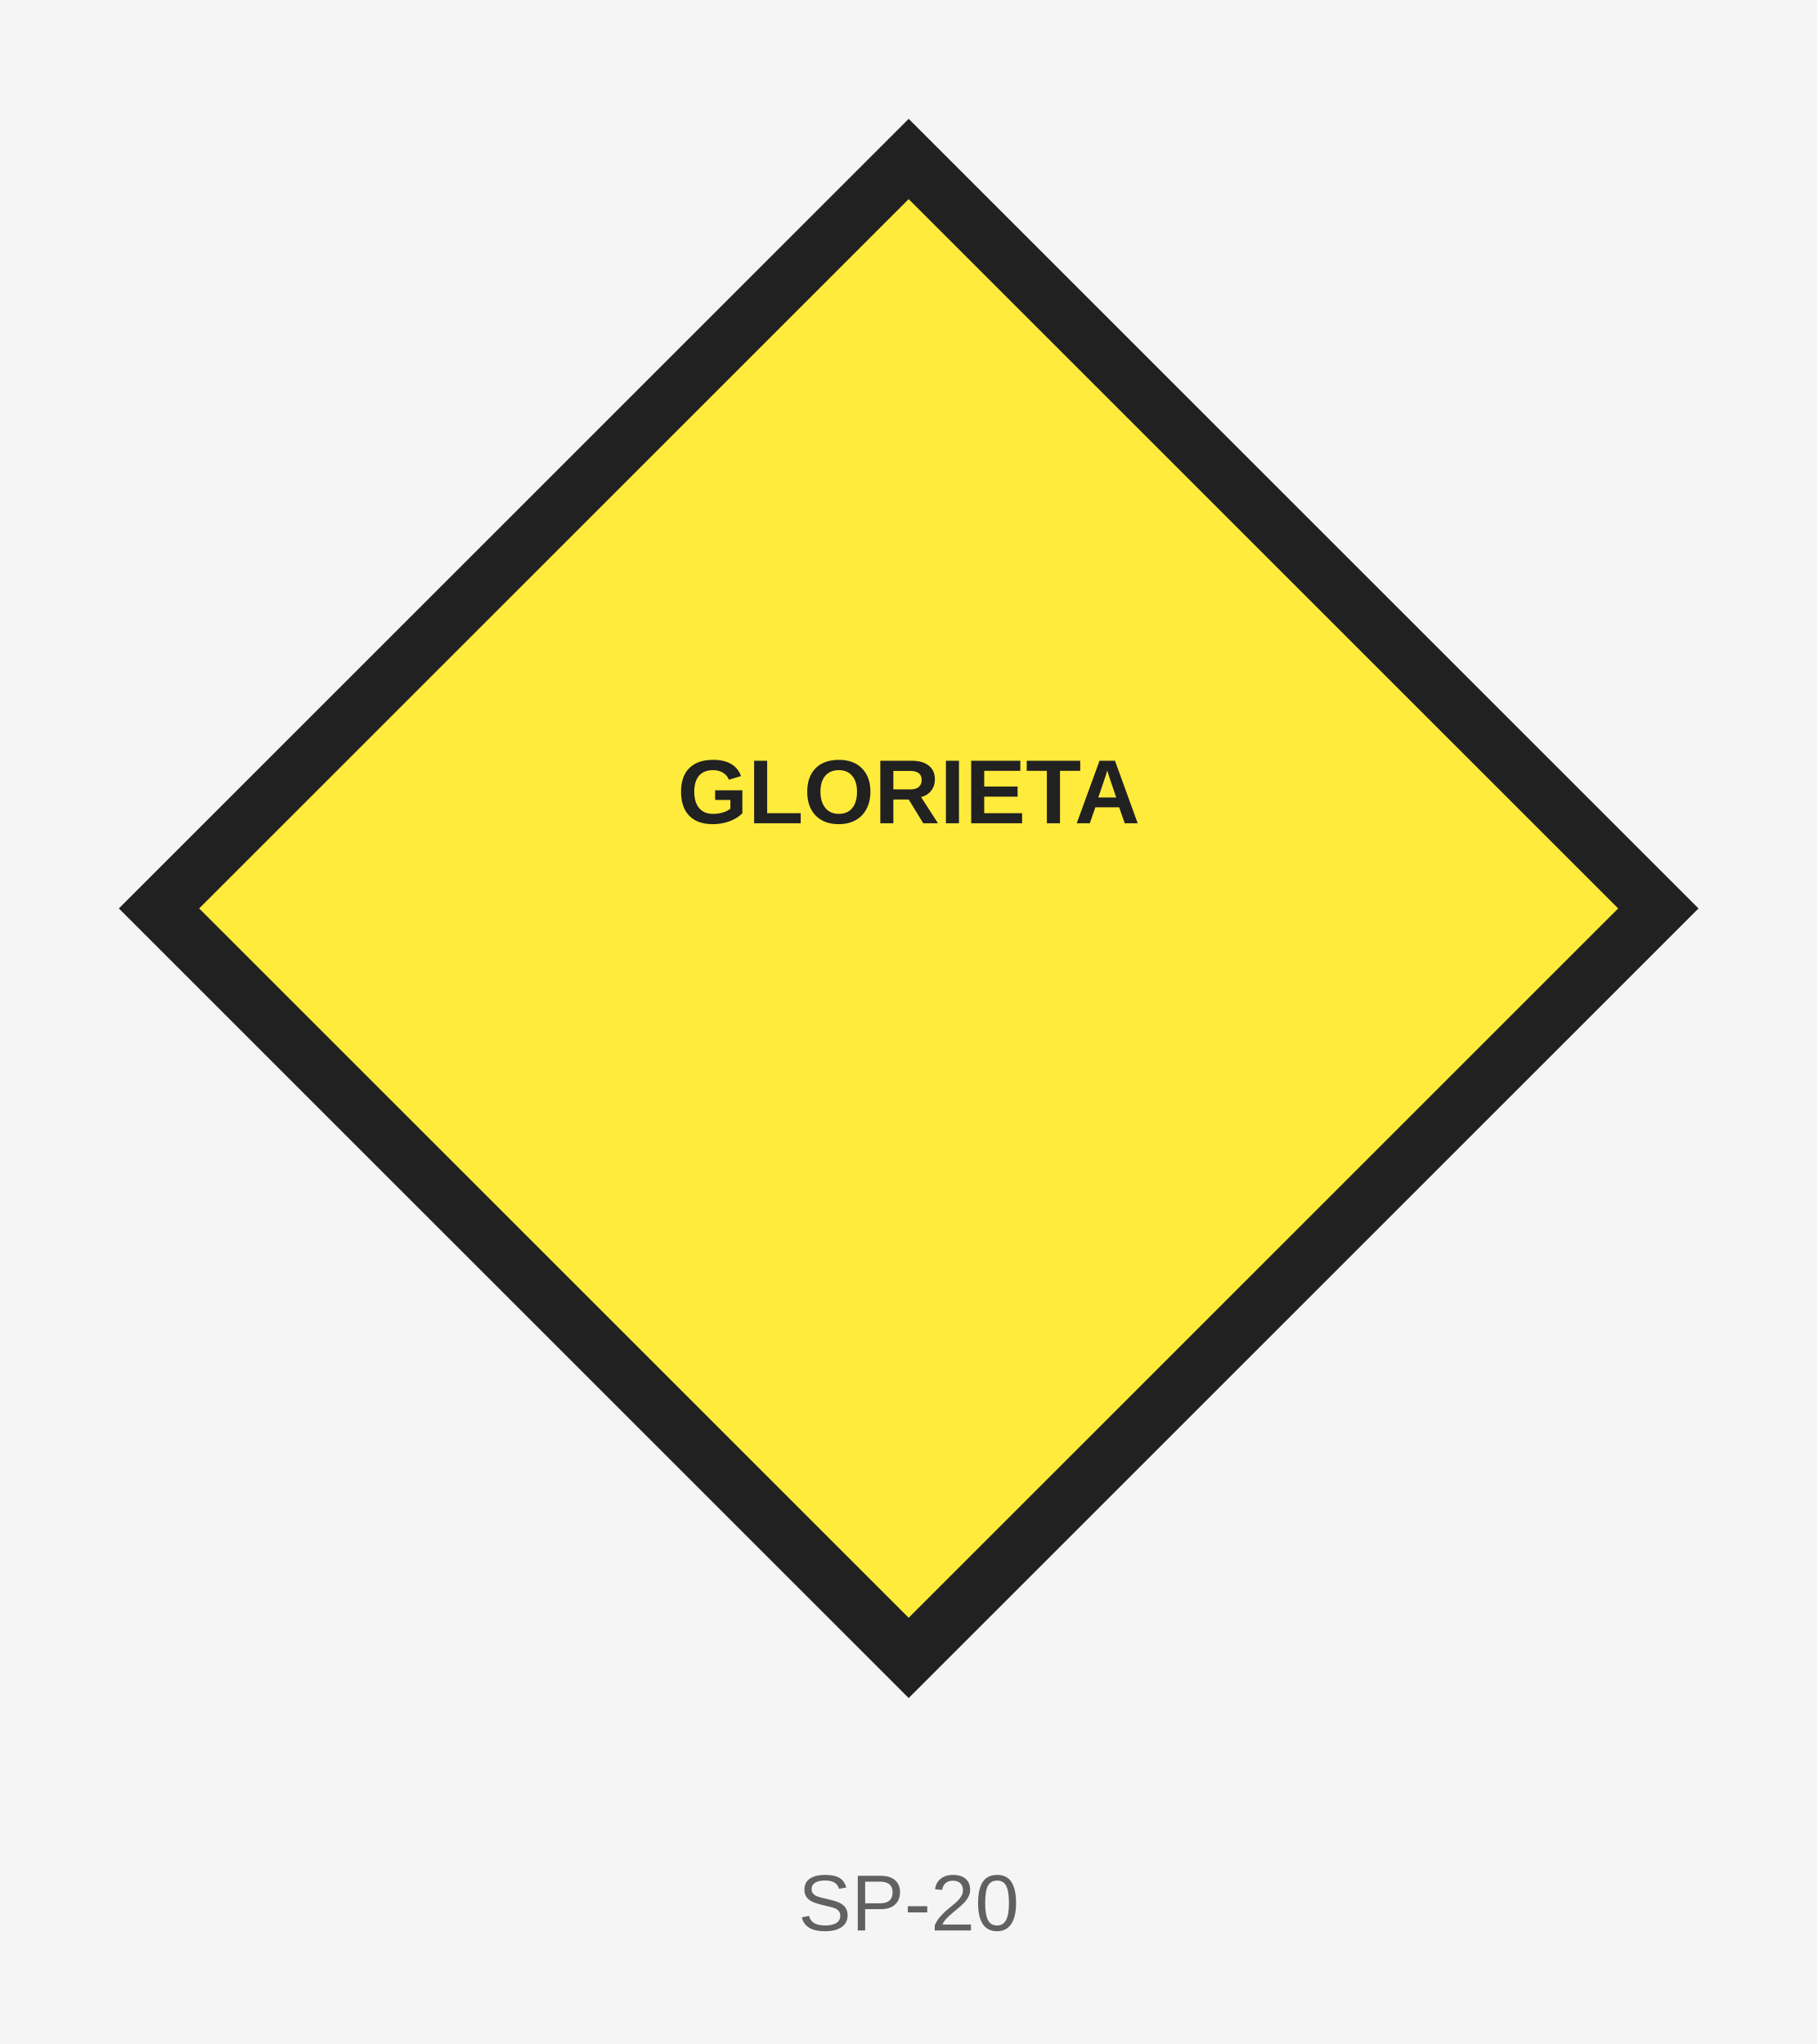
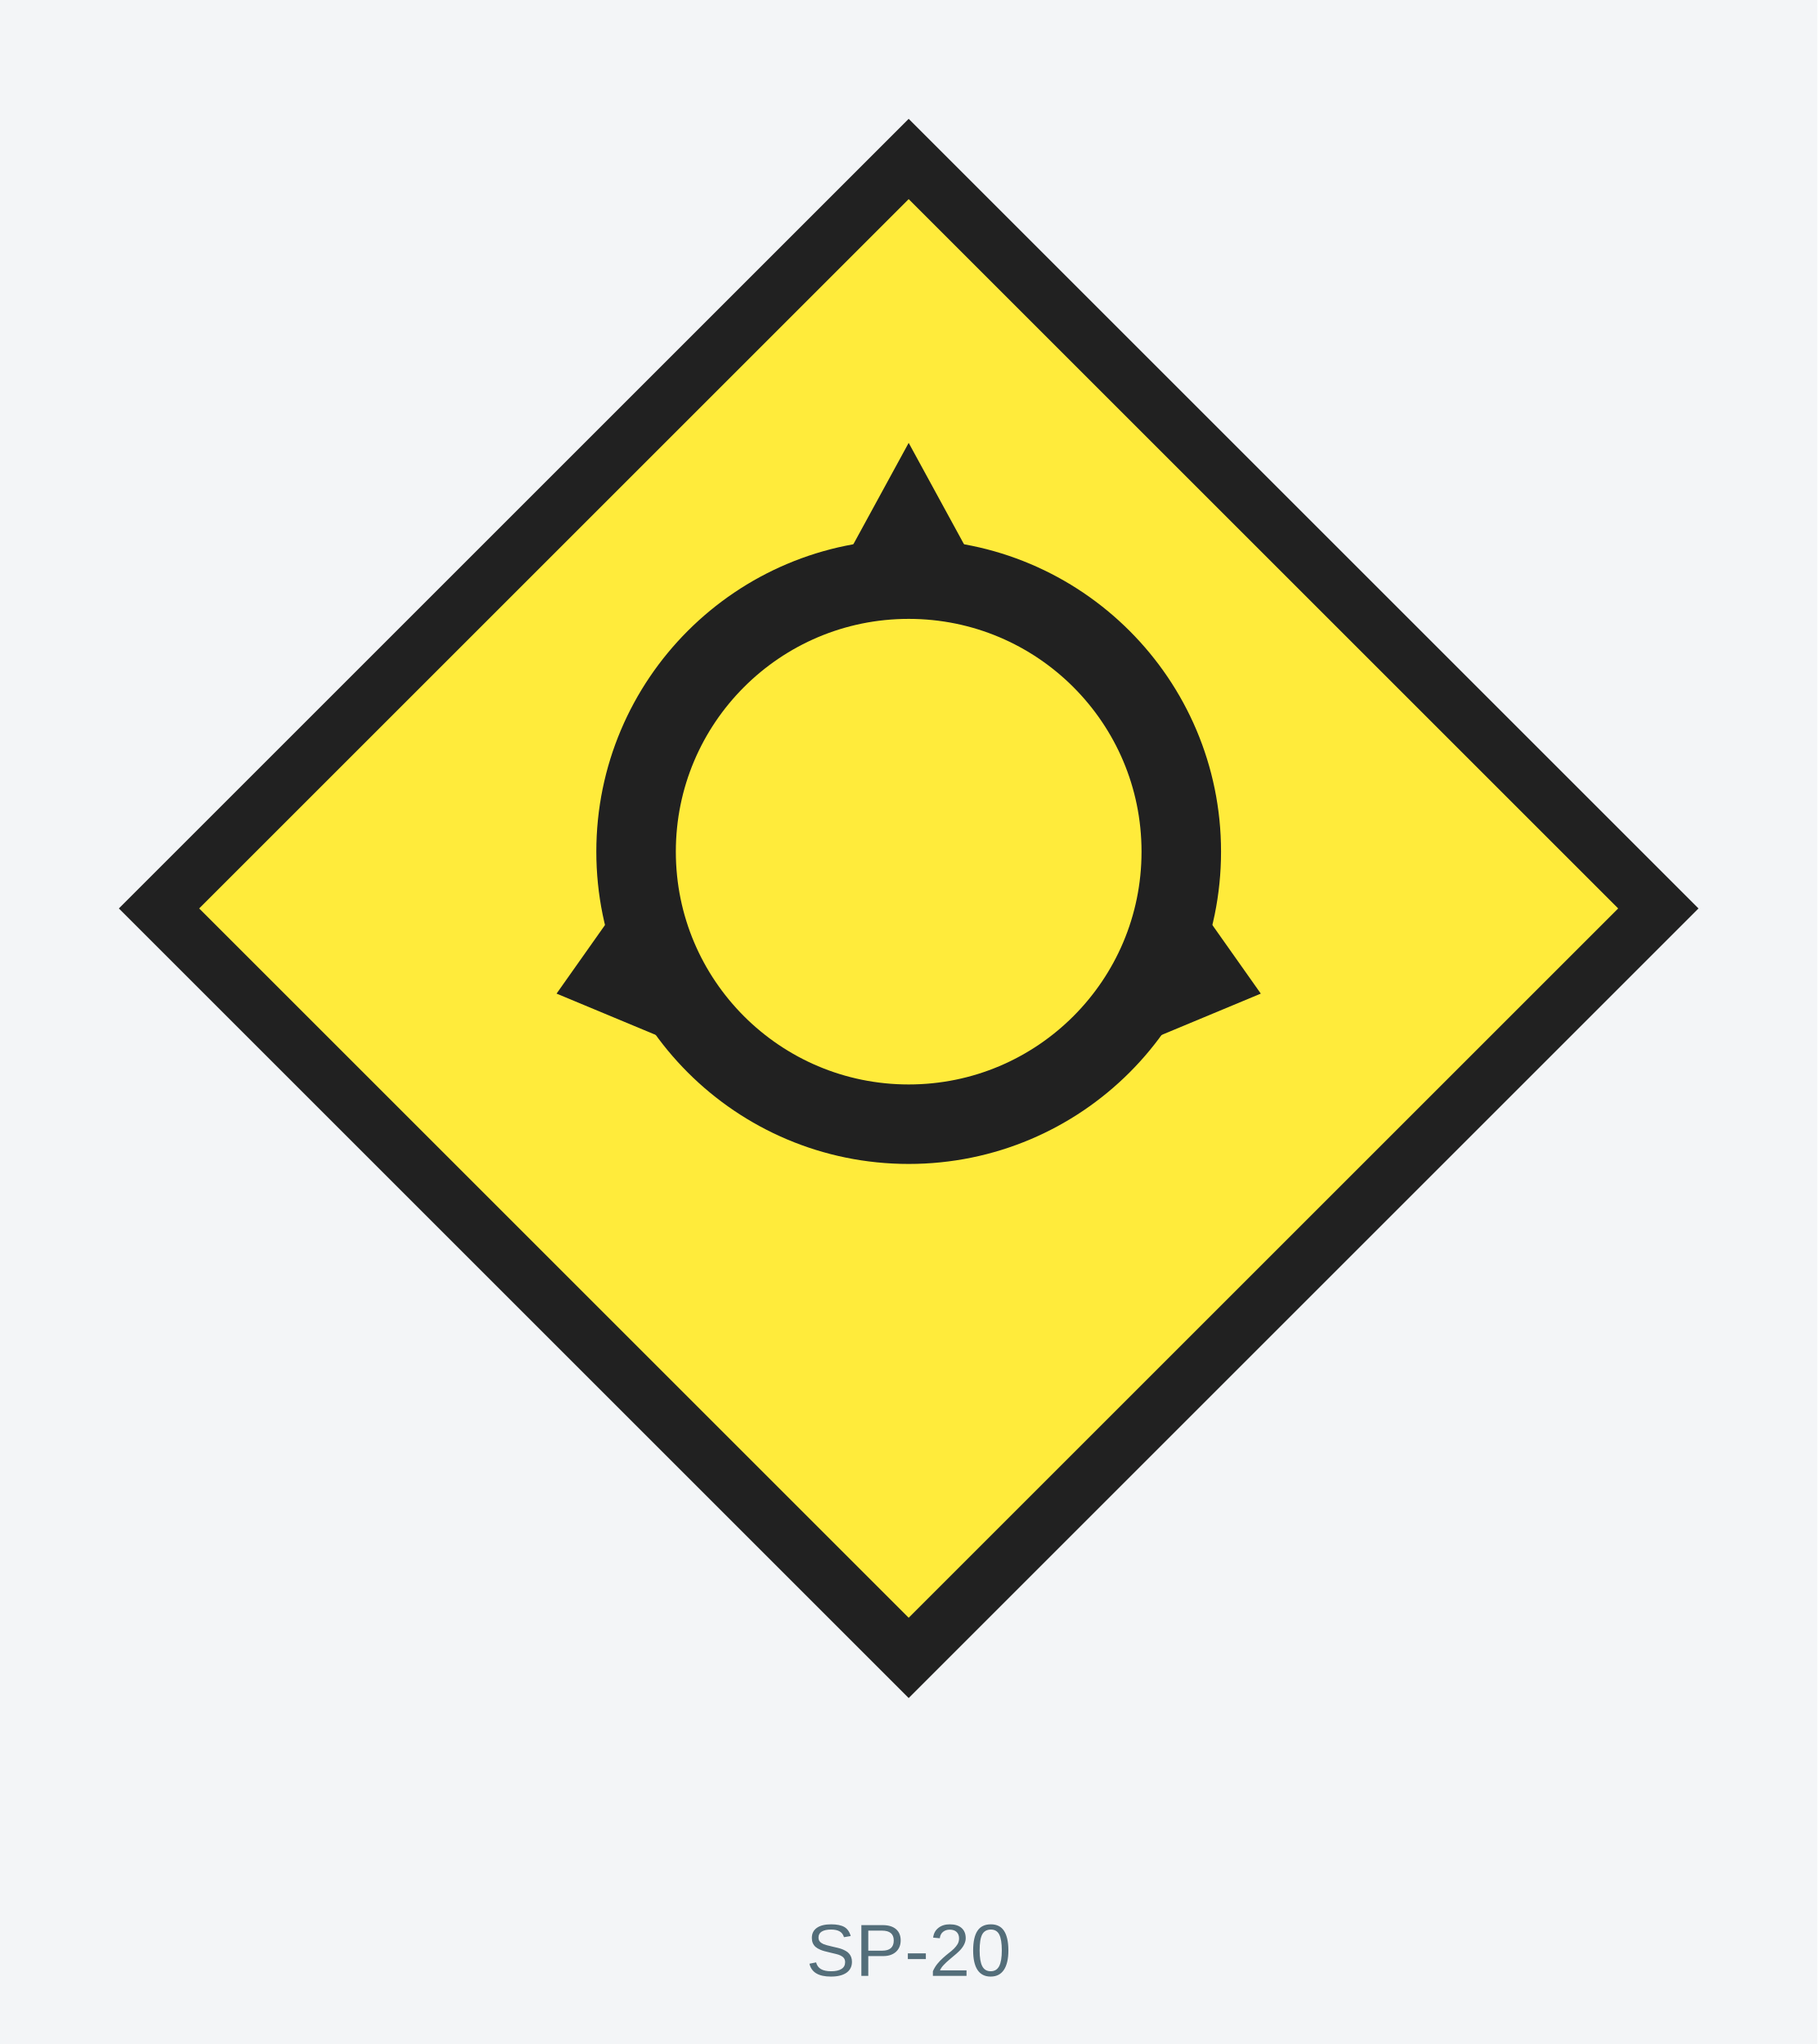
<svg xmlns="http://www.w3.org/2000/svg" width="320" height="360" viewBox="0 0 320 360" role="img" aria-label="GLORIETA">
-   <rect width="320" height="360" fill="#f5f5f5" />
+   <rect width="320" height="360" fill="#f3f5f7" />
  <polygon points="160,28 292,160 160,292 28,160" fill="#ffeb3b" stroke="#212121" stroke-width="10" />
-   <text x="160" y="145.0" text-anchor="middle" font-family="Segoe UI, Arial, sans-serif" font-size="16" font-weight="700" fill="#212121">GLORIETA</text>
-   <text x="160" y="340" text-anchor="middle" font-family="Segoe UI, Arial, sans-serif" font-size="14" fill="#616161">SP-20</text>
+   <circle cx="160" cy="150" r="48" fill="none" stroke="#212121" stroke-width="14" />
+   <polygon points="160,78 172,100 148,100" fill="#212121" />
+   <polygon points="222,175 198,185 210,158" fill="#212121" />
+   <polygon points="98,175 110,158 122,185" fill="#212121" />
+   <text x="160" y="348" text-anchor="middle" font-family="Segoe UI, Arial, sans-serif" font-size="13" fill="#546e7a">SP-20</text>
</svg>
